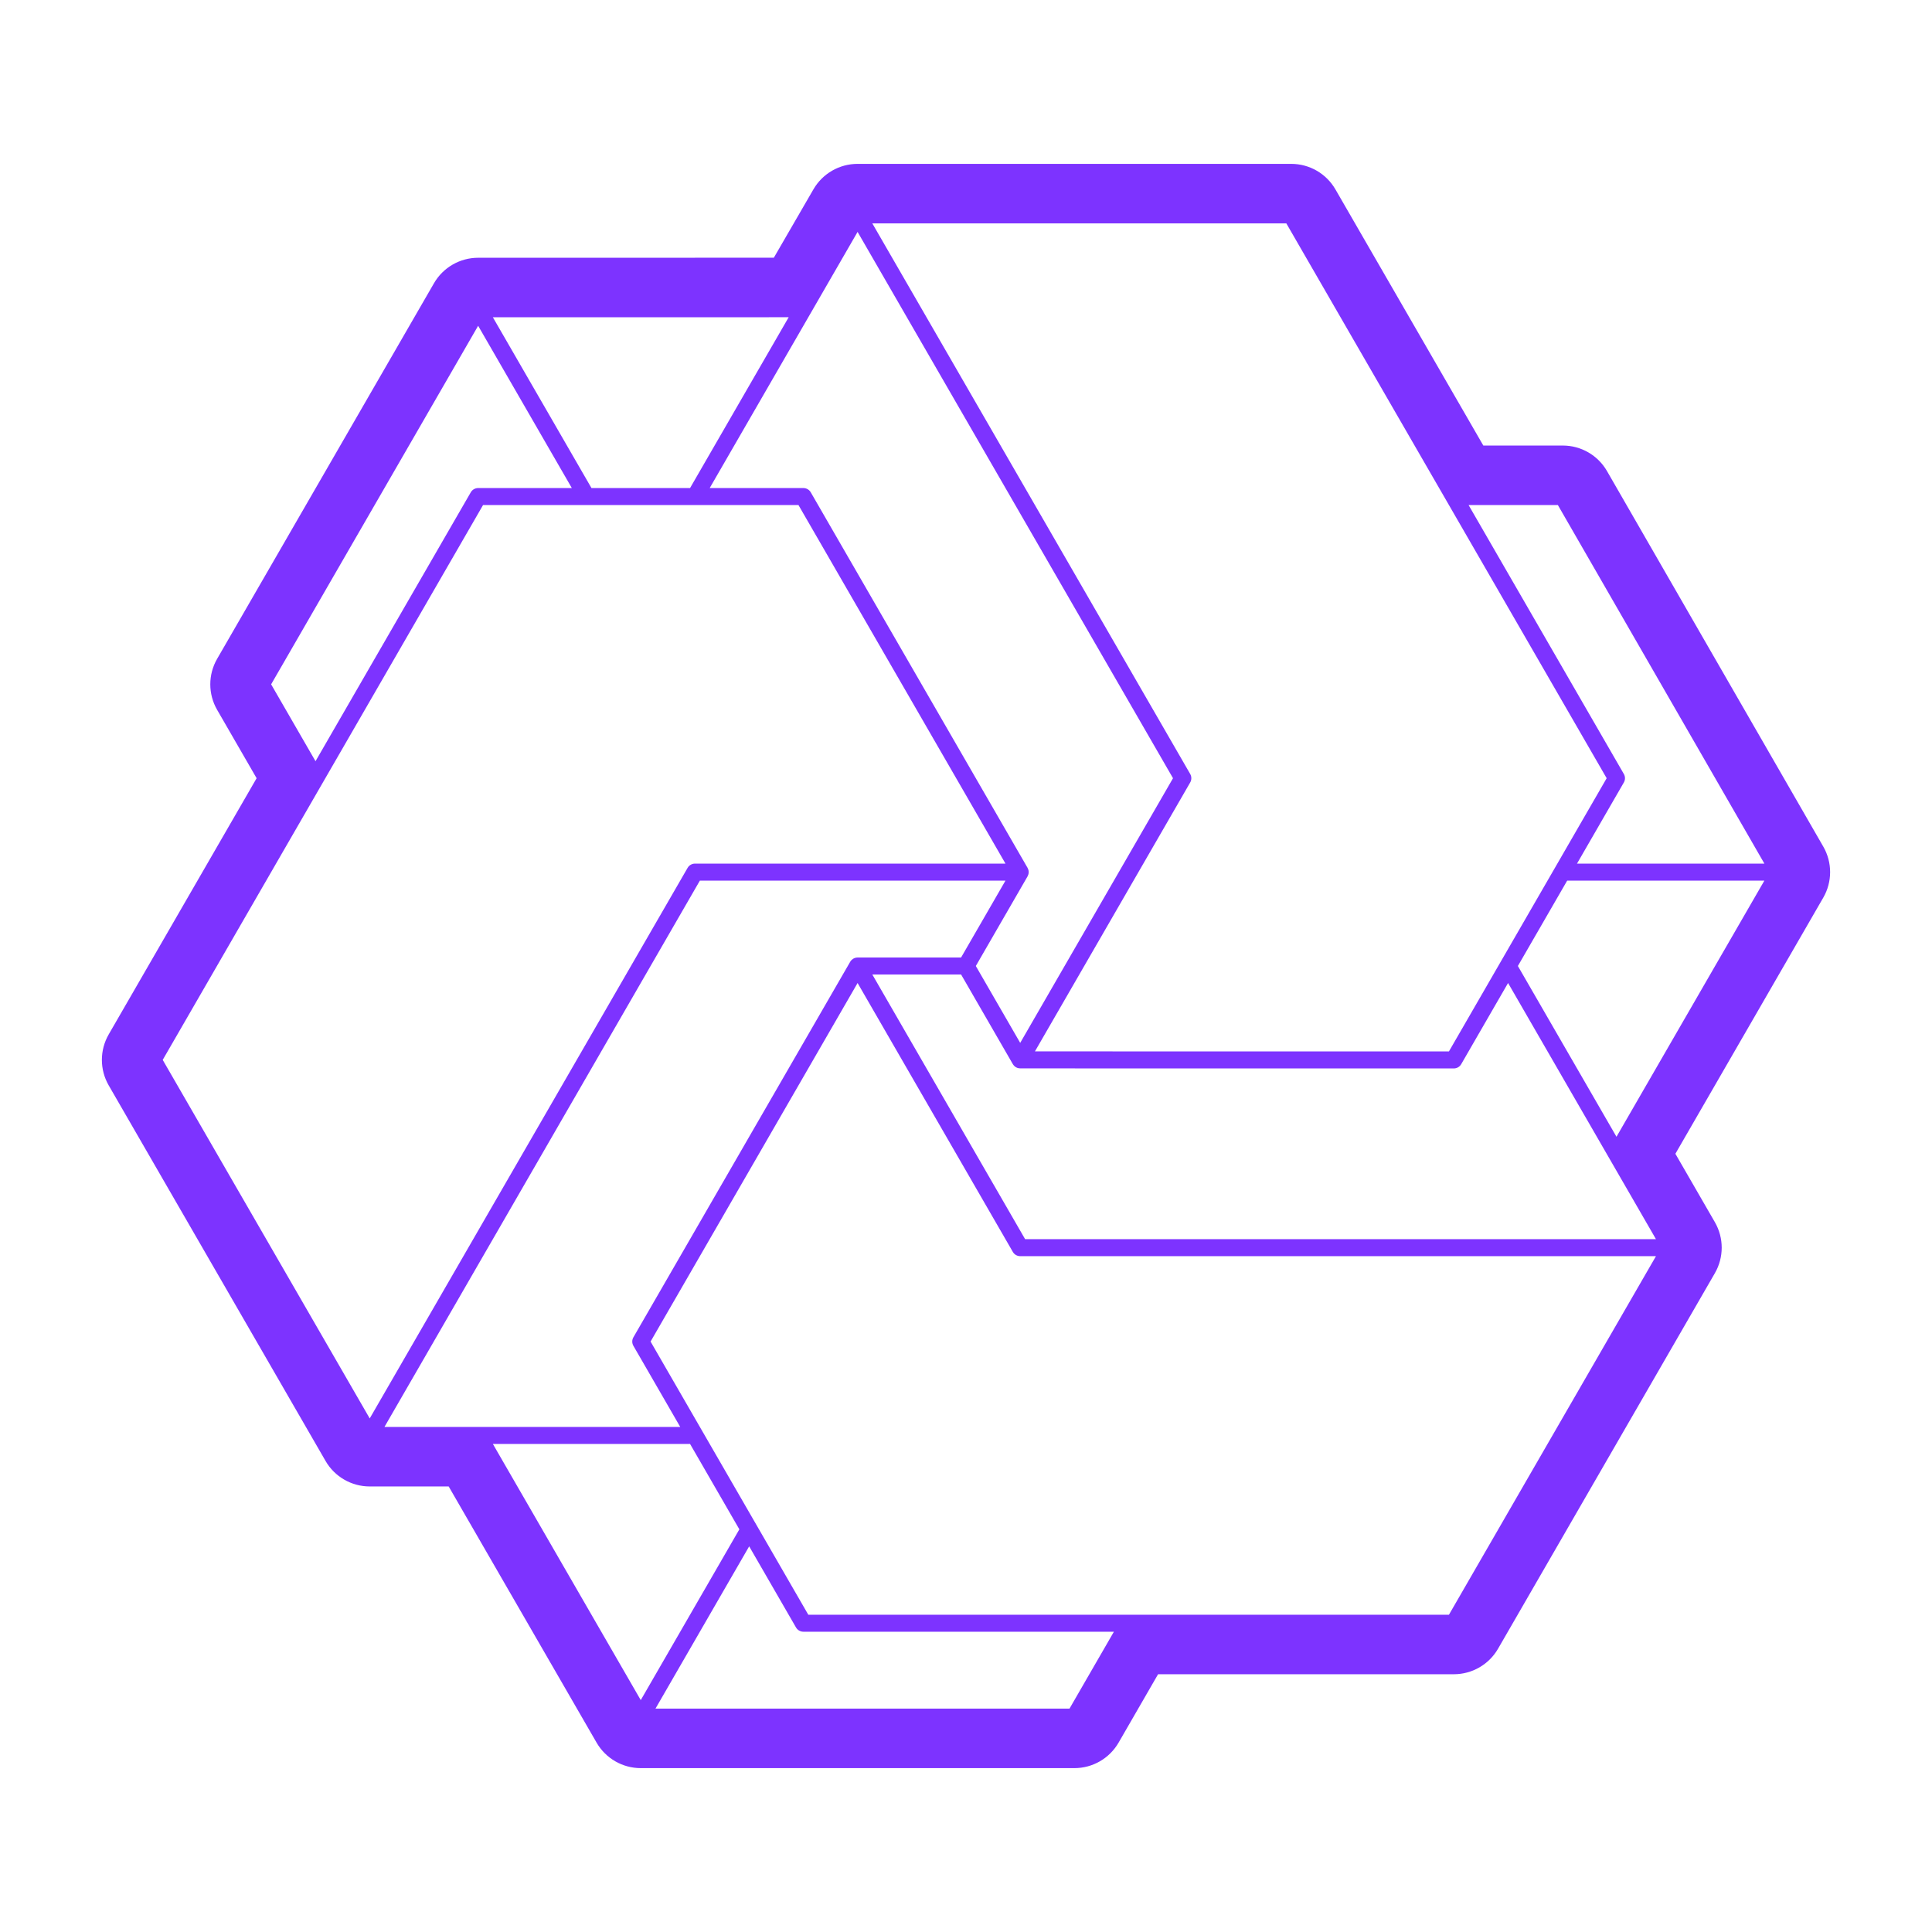
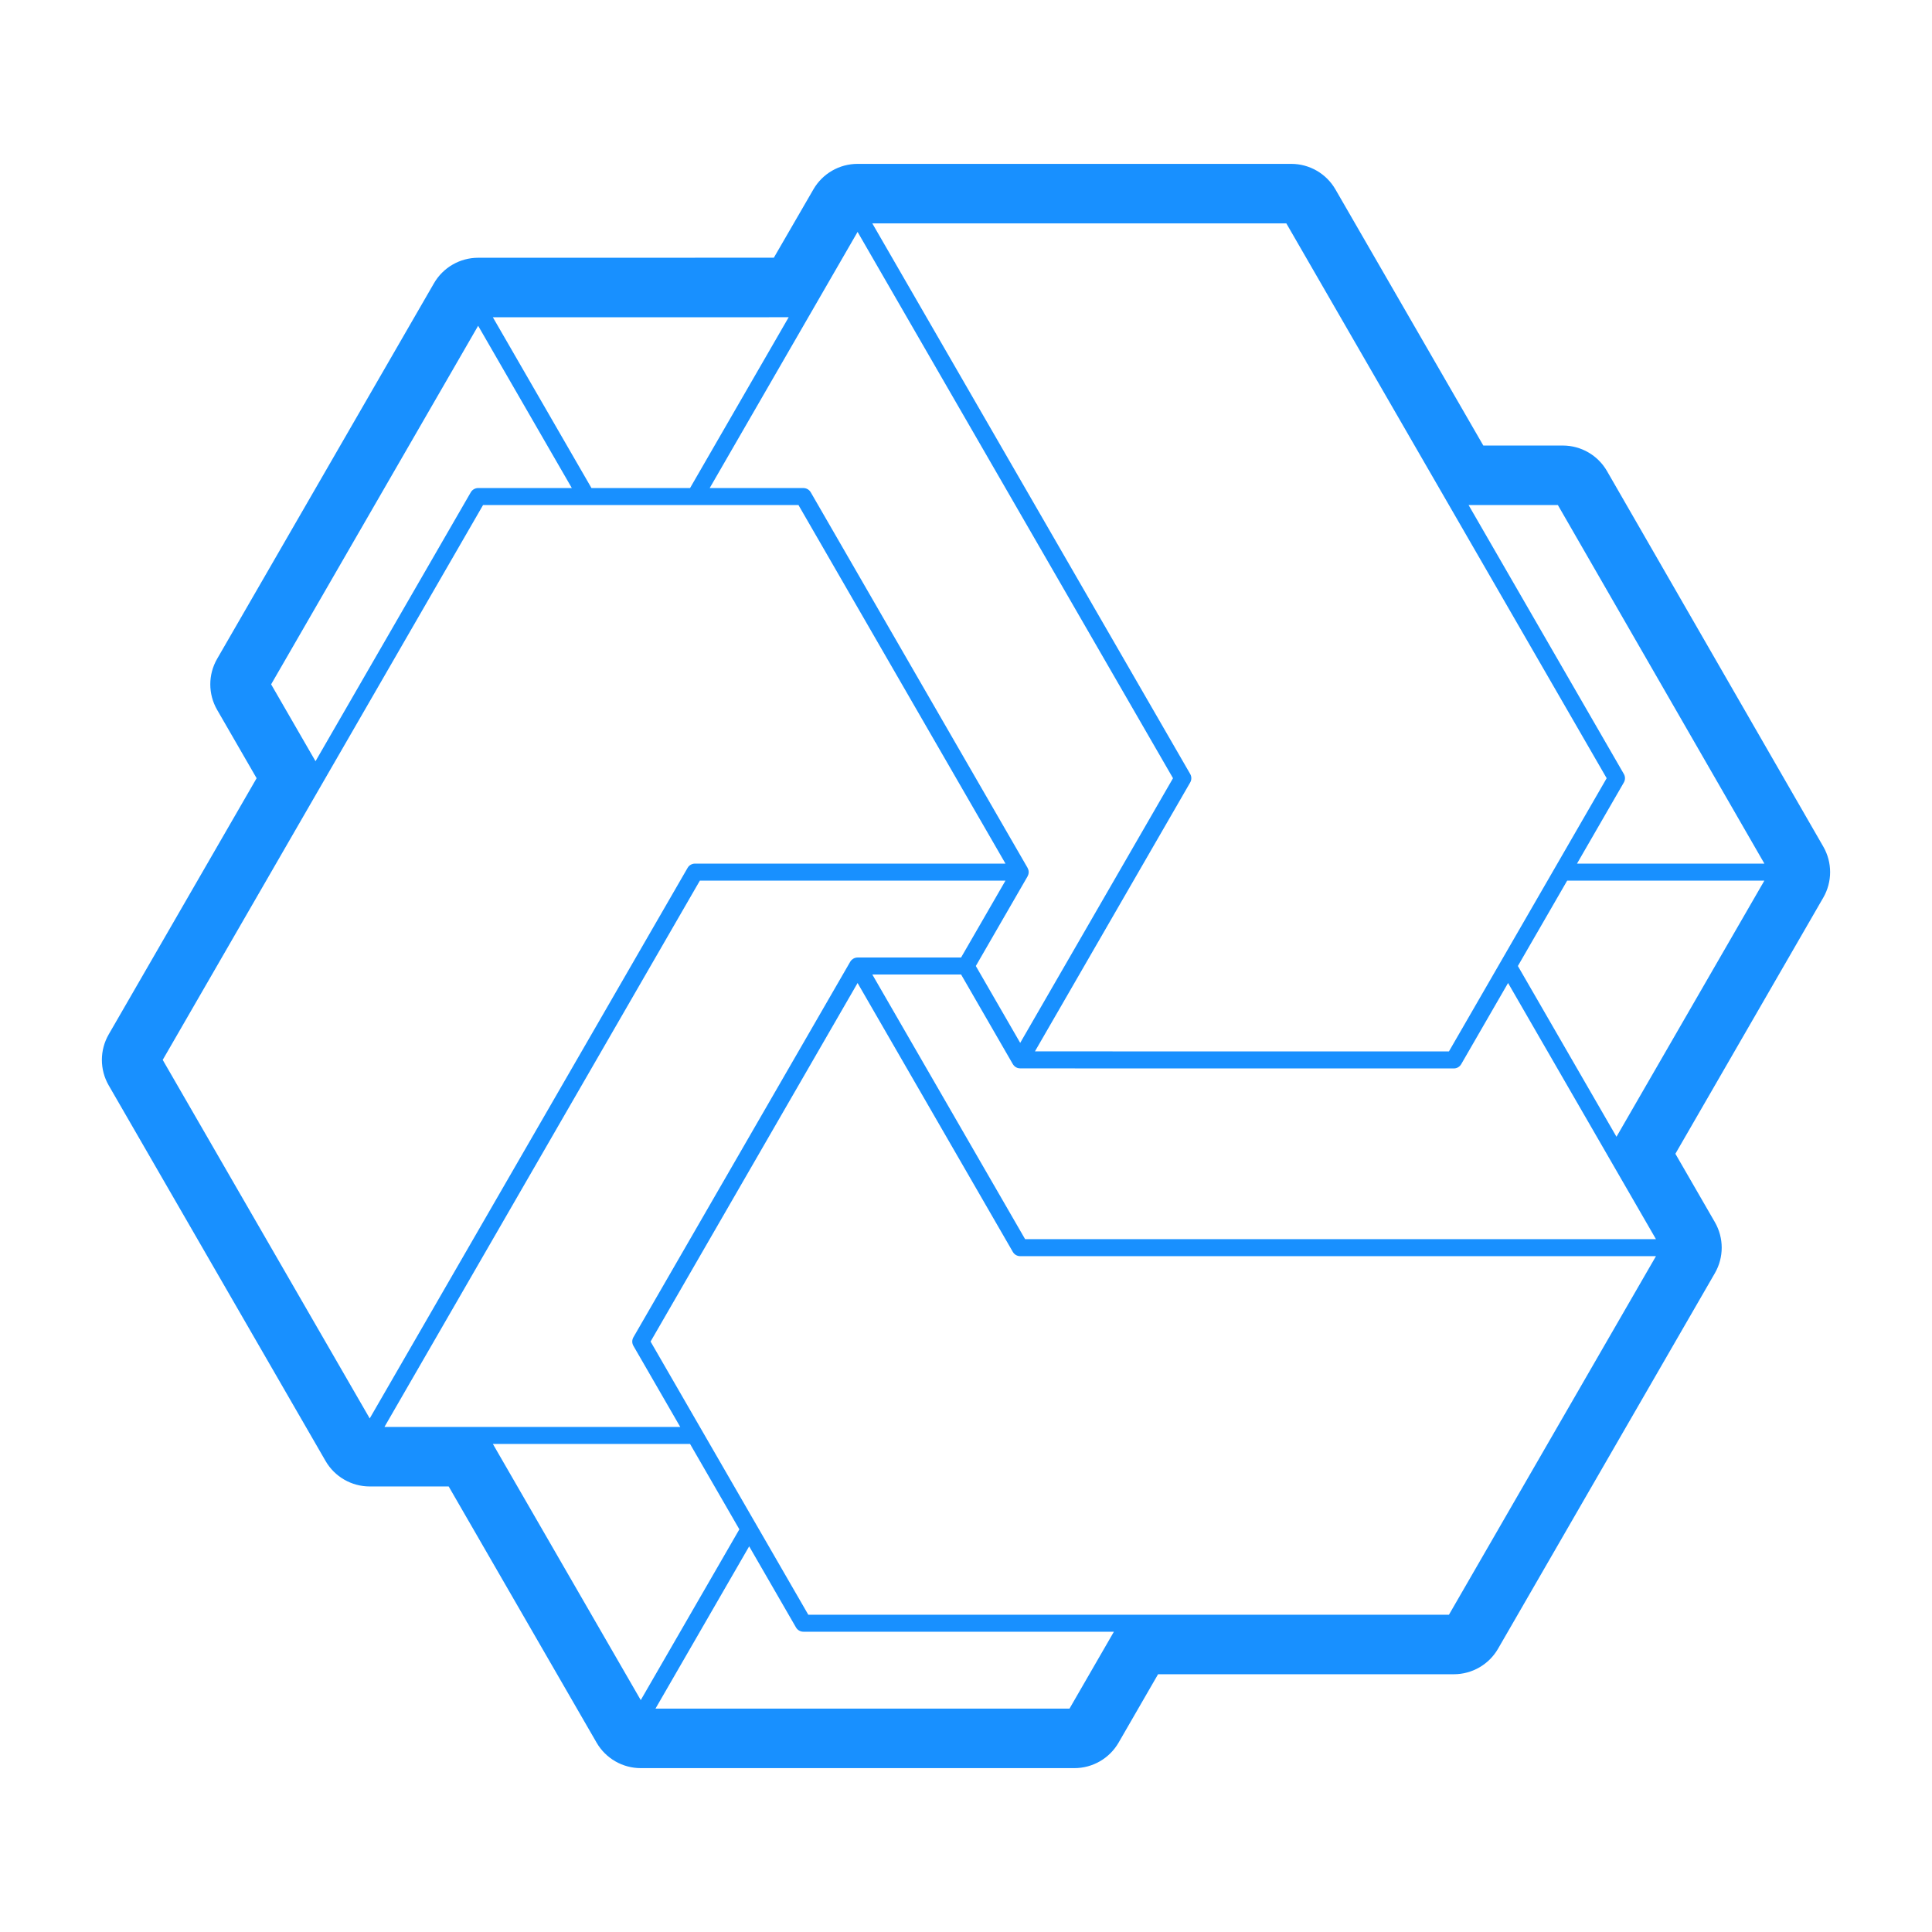
<svg xmlns="http://www.w3.org/2000/svg" t="1724724266670" class="icon" viewBox="0 0 1024 1024" version="1.1" p-id="7882" width="200" height="200">
-   <path d="M966.392 448.741L851.745 249.689a27.039 27.039 0 0 0-23.431-13.544h-42.126l-78.386-135.769a27.04 27.04 0 0 0-23.417-13.52H454.539a27.039 27.039 0 0 0-23.4 13.49l-20.99 36.249-156.729 0.025a27.04 27.04 0 0 0-23.413 13.52L115.084 349.191a27.041 27.041 0 0 0 0 27.04l20.925 36.243-78.386 135.769a27.041 27.041 0 0 0 0 27.04l114.923 199.052a27.04 27.04 0 0 0 23.417 13.52h41.85l78.386 135.769a27.04 27.04 0 0 0 23.417 13.52h229.845a27.04 27.04 0 0 0 23.417-13.52l20.925-36.243h156.773a27.04 27.04 0 0 0 23.417-13.52l114.923-199.052a27.041 27.041 0 0 0 0-27.04l-20.925-36.243 78.386-135.769a27.04 27.04 0 0 0 0.015-27.016zM767.96 557.282l-219.424-0.026 82.291-142.529a4.517 4.517 0 0 0 0-4.507L462.345 118.403h219.439l84.889 147.035 0.003 0.004 84.888 147.032-83.604 144.808z m62.68-90.538h104.516l-78.388 135.767L804.51 512l26.13-45.256z m-208.921-54.27L540.73 552.748 517.204 512l27.429-47.509c0.031-0.054 0.042-0.115 0.07-0.17 0.125-0.24 0.228-0.49 0.31-0.753 0.028-0.091 0.062-0.179 0.084-0.271 0.082-0.341 0.139-0.693 0.139-1.059a4.46 4.46 0 0 0-0.139-1.059c-0.022-0.092-0.056-0.181-0.084-0.272a4.565 4.565 0 0 0-0.31-0.753c-0.029-0.055-0.039-0.116-0.07-0.17L429.711 260.932a4.509 4.509 0 0 0-3.904-2.254h-49.653l78.384-135.768 167.181 289.564zM365.744 258.678h-52.255l-52.259-90.514 156.787-0.024-52.273 90.538z m-62.664 0h-49.655a4.508 4.508 0 0 0-3.904 2.254l-82.29 142.528-23.526-40.748 109.719-190.038 49.656 86.004z m-131.946 156.05l84.891-147.036h54.856l0.009 0.001 0.009-0.001h112.307l109.718 190.039H368.347a4.508 4.508 0 0 0-3.904 2.254L195.961 751.802 86.244 561.763l84.89-147.035z m199.814 52.016h161.975l-23.527 40.749h-54.859c-0.037 0-0.073 0.014-0.11 0.015a4.484 4.484 0 0 0-2.044 0.548c-0.08 0.044-0.154 0.093-0.231 0.142a4.454 4.454 0 0 0-0.652 0.499c-0.068 0.063-0.139 0.122-0.203 0.189a4.439 4.439 0 0 0-0.662 0.86L335.712 708.799a4.515 4.515 0 0 0 0 4.506l24.828 43.003H203.769l167.179-289.564z m-5.205 298.578l26.129 45.257-52.258 90.511-78.384-135.768h104.513z m31.334 54.272l24.826 43.001a4.508 4.508 0 0 0 3.904 2.253h164.579l-23.524 40.749h-219.44l49.655-86.003z m31.331 36.241L344.82 711.052l109.719-190.038 82.288 142.528a4.508 4.508 0 0 0 3.904 2.253h336.963l-109.718 190.04H428.408z m114.923-199.053l-80.987-140.276h47.055l27.427 47.51c0.044 0.076 0.103 0.137 0.152 0.21 0.087 0.134 0.177 0.264 0.279 0.389 0.095 0.115 0.197 0.221 0.301 0.326 0.1 0.1 0.2 0.197 0.311 0.288 0.13 0.107 0.266 0.201 0.406 0.292 0.069 0.046 0.128 0.102 0.2 0.144 0.034 0.02 0.073 0.025 0.107 0.044 0.314 0.17 0.64 0.315 0.984 0.406 0.035 0.01 0.071 0.009 0.107 0.018 0.302 0.072 0.61 0.11 0.92 0.119 0.044 0.001 0.088 0.017 0.132 0.017 0.051 0 0.099-0.018 0.15-0.019 0.062 0.002 0.119 0.018 0.18 0.018l229.505 0.027a4.509 4.509 0 0 0 3.904-2.253l24.841-43.027 53.556 92.759 0.001 0.003 24.83 43.005H543.331z m292.512-199.051l24.828-43.003a4.517 4.517 0 0 0 0-4.507l-82.289-142.529h47.325l109.457 190.039h-99.321z" p-id="7883" fill="#7d33ff" />
+   <path d="M966.392 448.741L851.745 249.689a27.039 27.039 0 0 0-23.431-13.544h-42.126l-78.386-135.769a27.04 27.04 0 0 0-23.417-13.52H454.539a27.039 27.039 0 0 0-23.4 13.49l-20.99 36.249-156.729 0.025a27.04 27.04 0 0 0-23.413 13.52L115.084 349.191a27.041 27.041 0 0 0 0 27.04l20.925 36.243-78.386 135.769a27.041 27.041 0 0 0 0 27.04l114.923 199.052a27.04 27.04 0 0 0 23.417 13.52h41.85l78.386 135.769a27.04 27.04 0 0 0 23.417 13.52h229.845a27.04 27.04 0 0 0 23.417-13.52l20.925-36.243h156.773a27.04 27.04 0 0 0 23.417-13.52l114.923-199.052a27.041 27.041 0 0 0 0-27.04l-20.925-36.243 78.386-135.769a27.04 27.04 0 0 0 0.015-27.016zM767.96 557.282l-219.424-0.026 82.291-142.529a4.517 4.517 0 0 0 0-4.507L462.345 118.403h219.439l84.889 147.035 0.003 0.004 84.888 147.032-83.604 144.808z m62.68-90.538h104.516l-78.388 135.767L804.51 512l26.13-45.256z m-208.921-54.27L540.73 552.748 517.204 512l27.429-47.509c0.031-0.054 0.042-0.115 0.07-0.17 0.125-0.24 0.228-0.49 0.31-0.753 0.028-0.091 0.062-0.179 0.084-0.271 0.082-0.341 0.139-0.693 0.139-1.059a4.46 4.46 0 0 0-0.139-1.059c-0.022-0.092-0.056-0.181-0.084-0.272a4.565 4.565 0 0 0-0.31-0.753c-0.029-0.055-0.039-0.116-0.07-0.17L429.711 260.932a4.509 4.509 0 0 0-3.904-2.254h-49.653l78.384-135.768 167.181 289.564zM365.744 258.678h-52.255l-52.259-90.514 156.787-0.024-52.273 90.538z m-62.664 0h-49.655a4.508 4.508 0 0 0-3.904 2.254l-82.29 142.528-23.526-40.748 109.719-190.038 49.656 86.004z m-131.946 156.05l84.891-147.036h54.856l0.009 0.001 0.009-0.001h112.307l109.718 190.039H368.347a4.508 4.508 0 0 0-3.904 2.254L195.961 751.802 86.244 561.763l84.89-147.035z m199.814 52.016h161.975l-23.527 40.749h-54.859c-0.037 0-0.073 0.014-0.11 0.015a4.484 4.484 0 0 0-2.044 0.548c-0.08 0.044-0.154 0.093-0.231 0.142a4.454 4.454 0 0 0-0.652 0.499c-0.068 0.063-0.139 0.122-0.203 0.189a4.439 4.439 0 0 0-0.662 0.86L335.712 708.799a4.515 4.515 0 0 0 0 4.506l24.828 43.003H203.769l167.179-289.564z m-5.205 298.578l26.129 45.257-52.258 90.511-78.384-135.768h104.513z m31.334 54.272l24.826 43.001a4.508 4.508 0 0 0 3.904 2.253h164.579l-23.524 40.749h-219.44l49.655-86.003z m31.331 36.241L344.82 711.052l109.719-190.038 82.288 142.528a4.508 4.508 0 0 0 3.904 2.253h336.963l-109.718 190.04H428.408z m114.923-199.053l-80.987-140.276h47.055l27.427 47.51c0.044 0.076 0.103 0.137 0.152 0.21 0.087 0.134 0.177 0.264 0.279 0.389 0.095 0.115 0.197 0.221 0.301 0.326 0.1 0.1 0.2 0.197 0.311 0.288 0.13 0.107 0.266 0.201 0.406 0.292 0.069 0.046 0.128 0.102 0.2 0.144 0.034 0.02 0.073 0.025 0.107 0.044 0.314 0.17 0.64 0.315 0.984 0.406 0.035 0.01 0.071 0.009 0.107 0.018 0.302 0.072 0.61 0.11 0.92 0.119 0.044 0.001 0.088 0.017 0.132 0.017 0.051 0 0.099-0.018 0.15-0.019 0.062 0.002 0.119 0.018 0.18 0.018l229.505 0.027a4.509 4.509 0 0 0 3.904-2.253l24.841-43.027 53.556 92.759 0.001 0.003 24.83 43.005H543.331z m292.512-199.051l24.828-43.003a4.517 4.517 0 0 0 0-4.507l-82.289-142.529h47.325l109.457 190.039h-99.321z" p-id="7883" fill="#1890ff" />
</svg>
